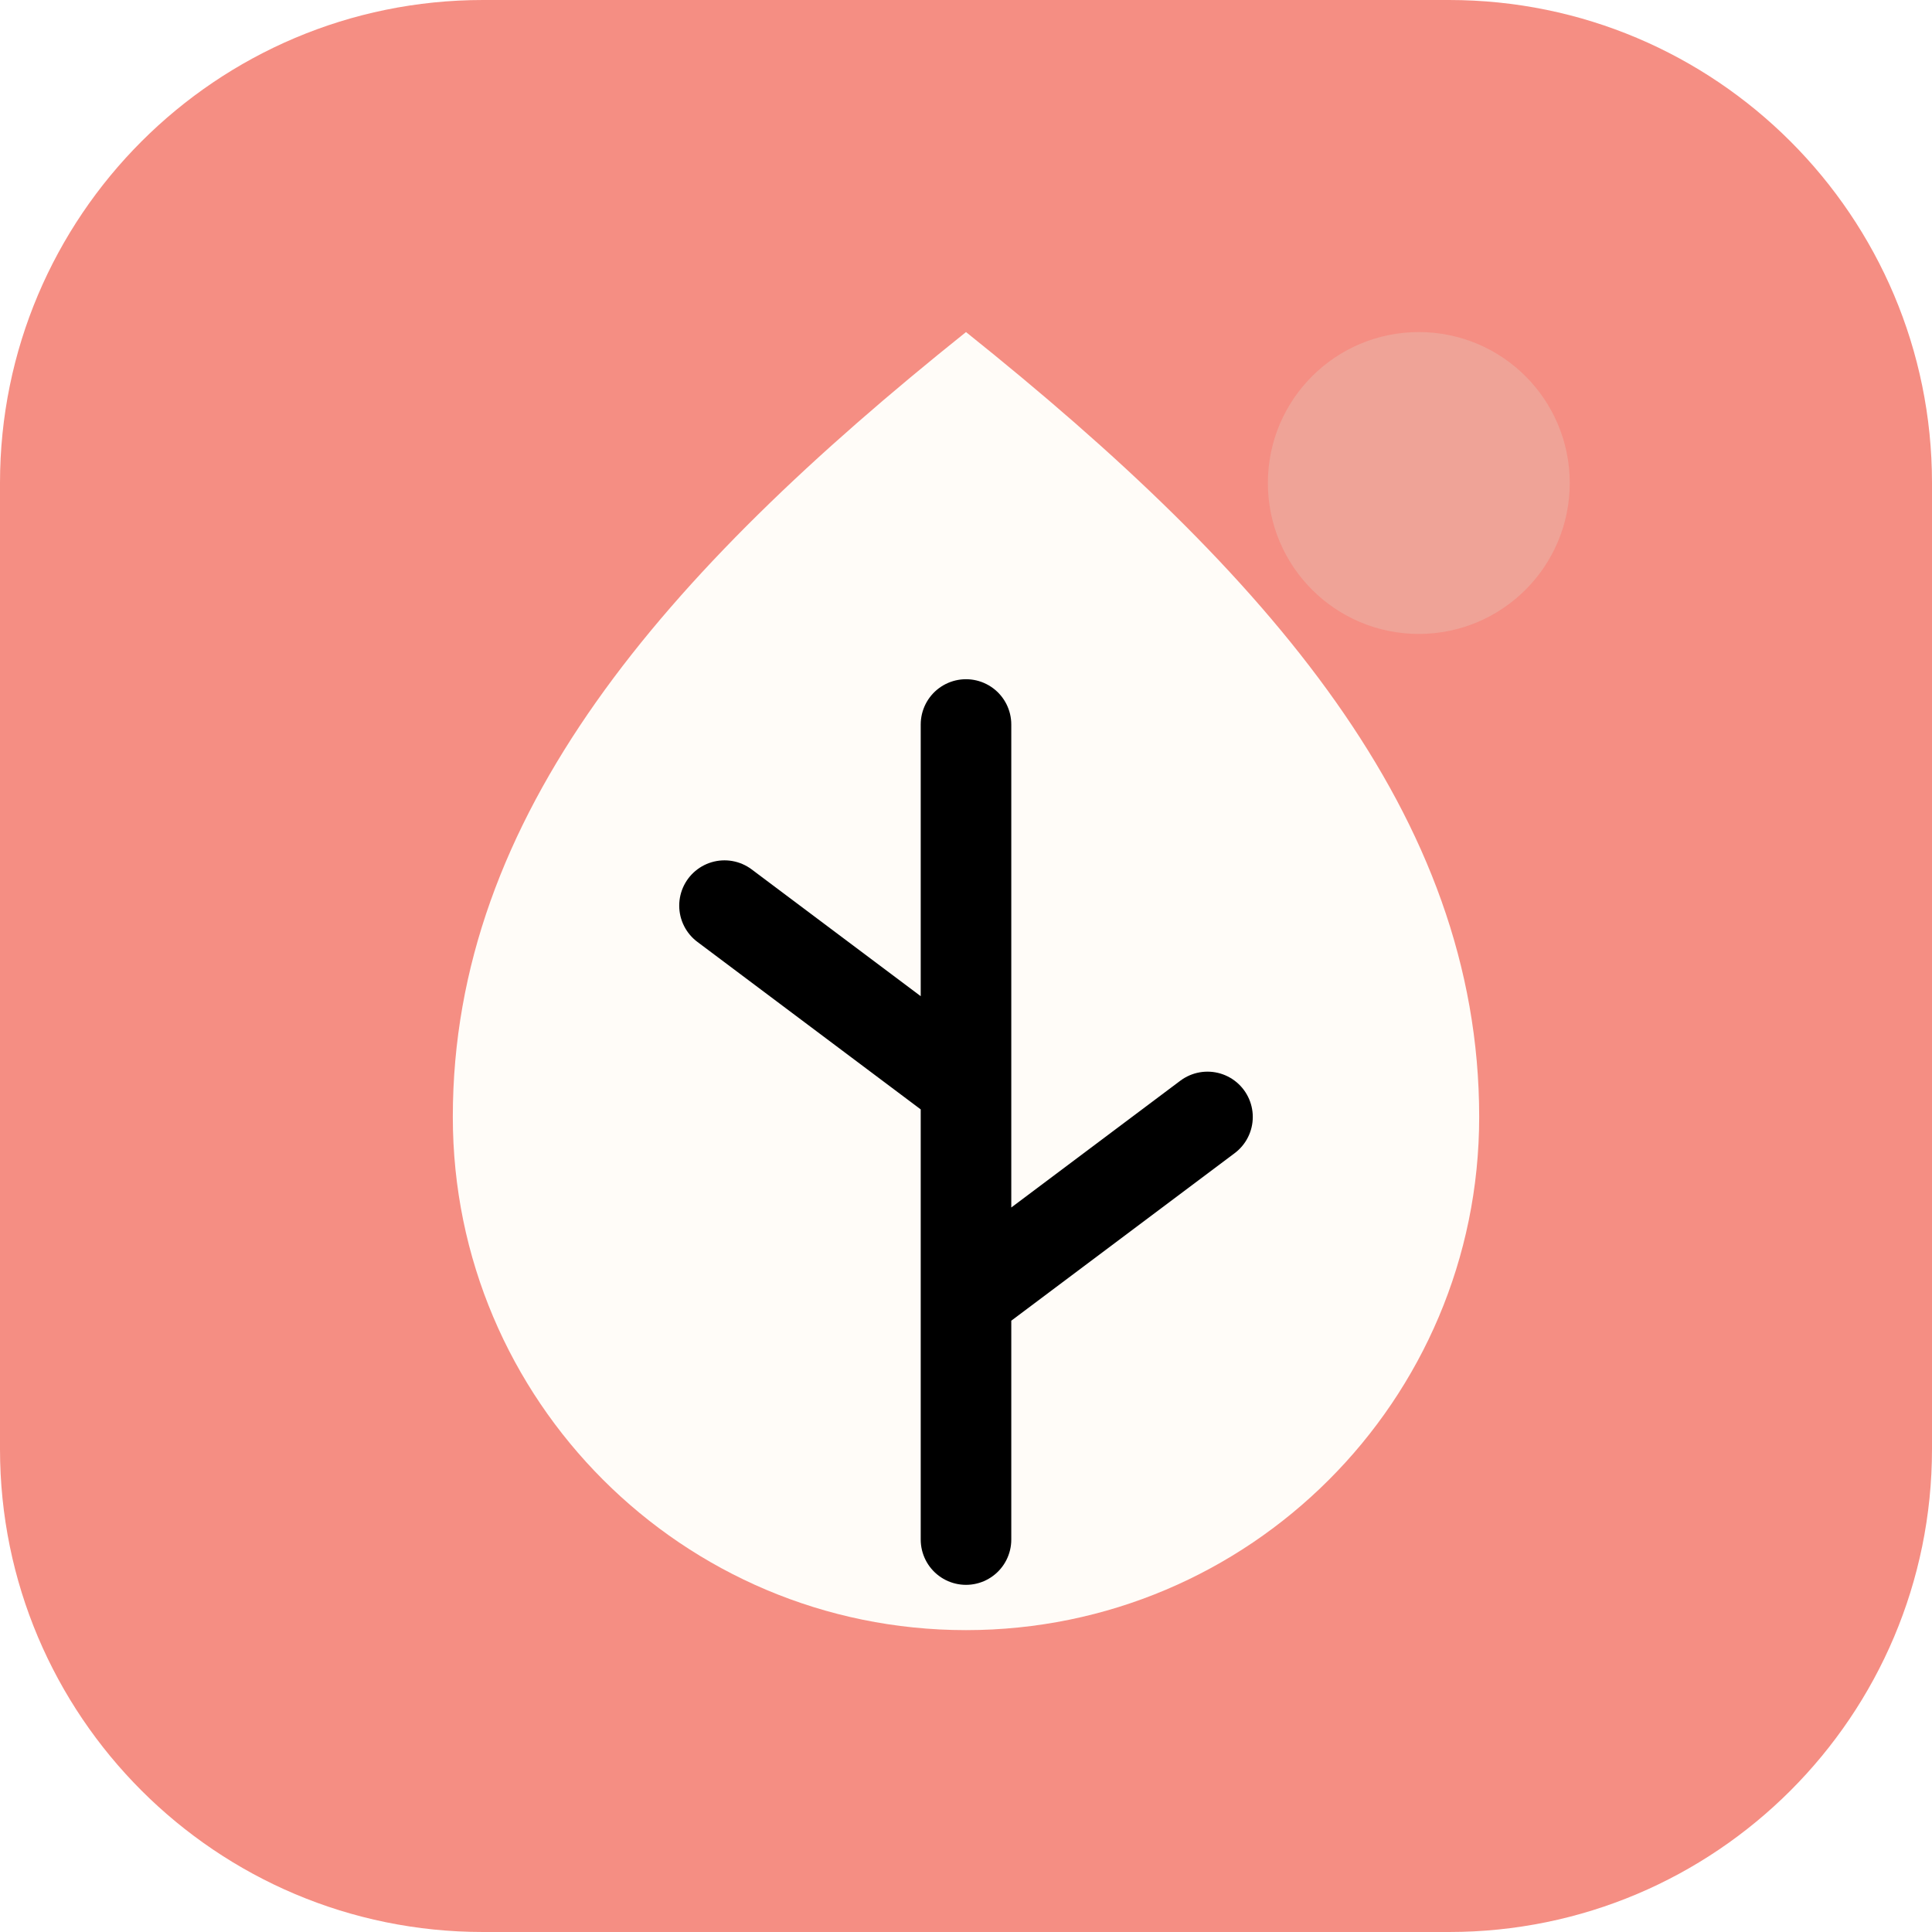
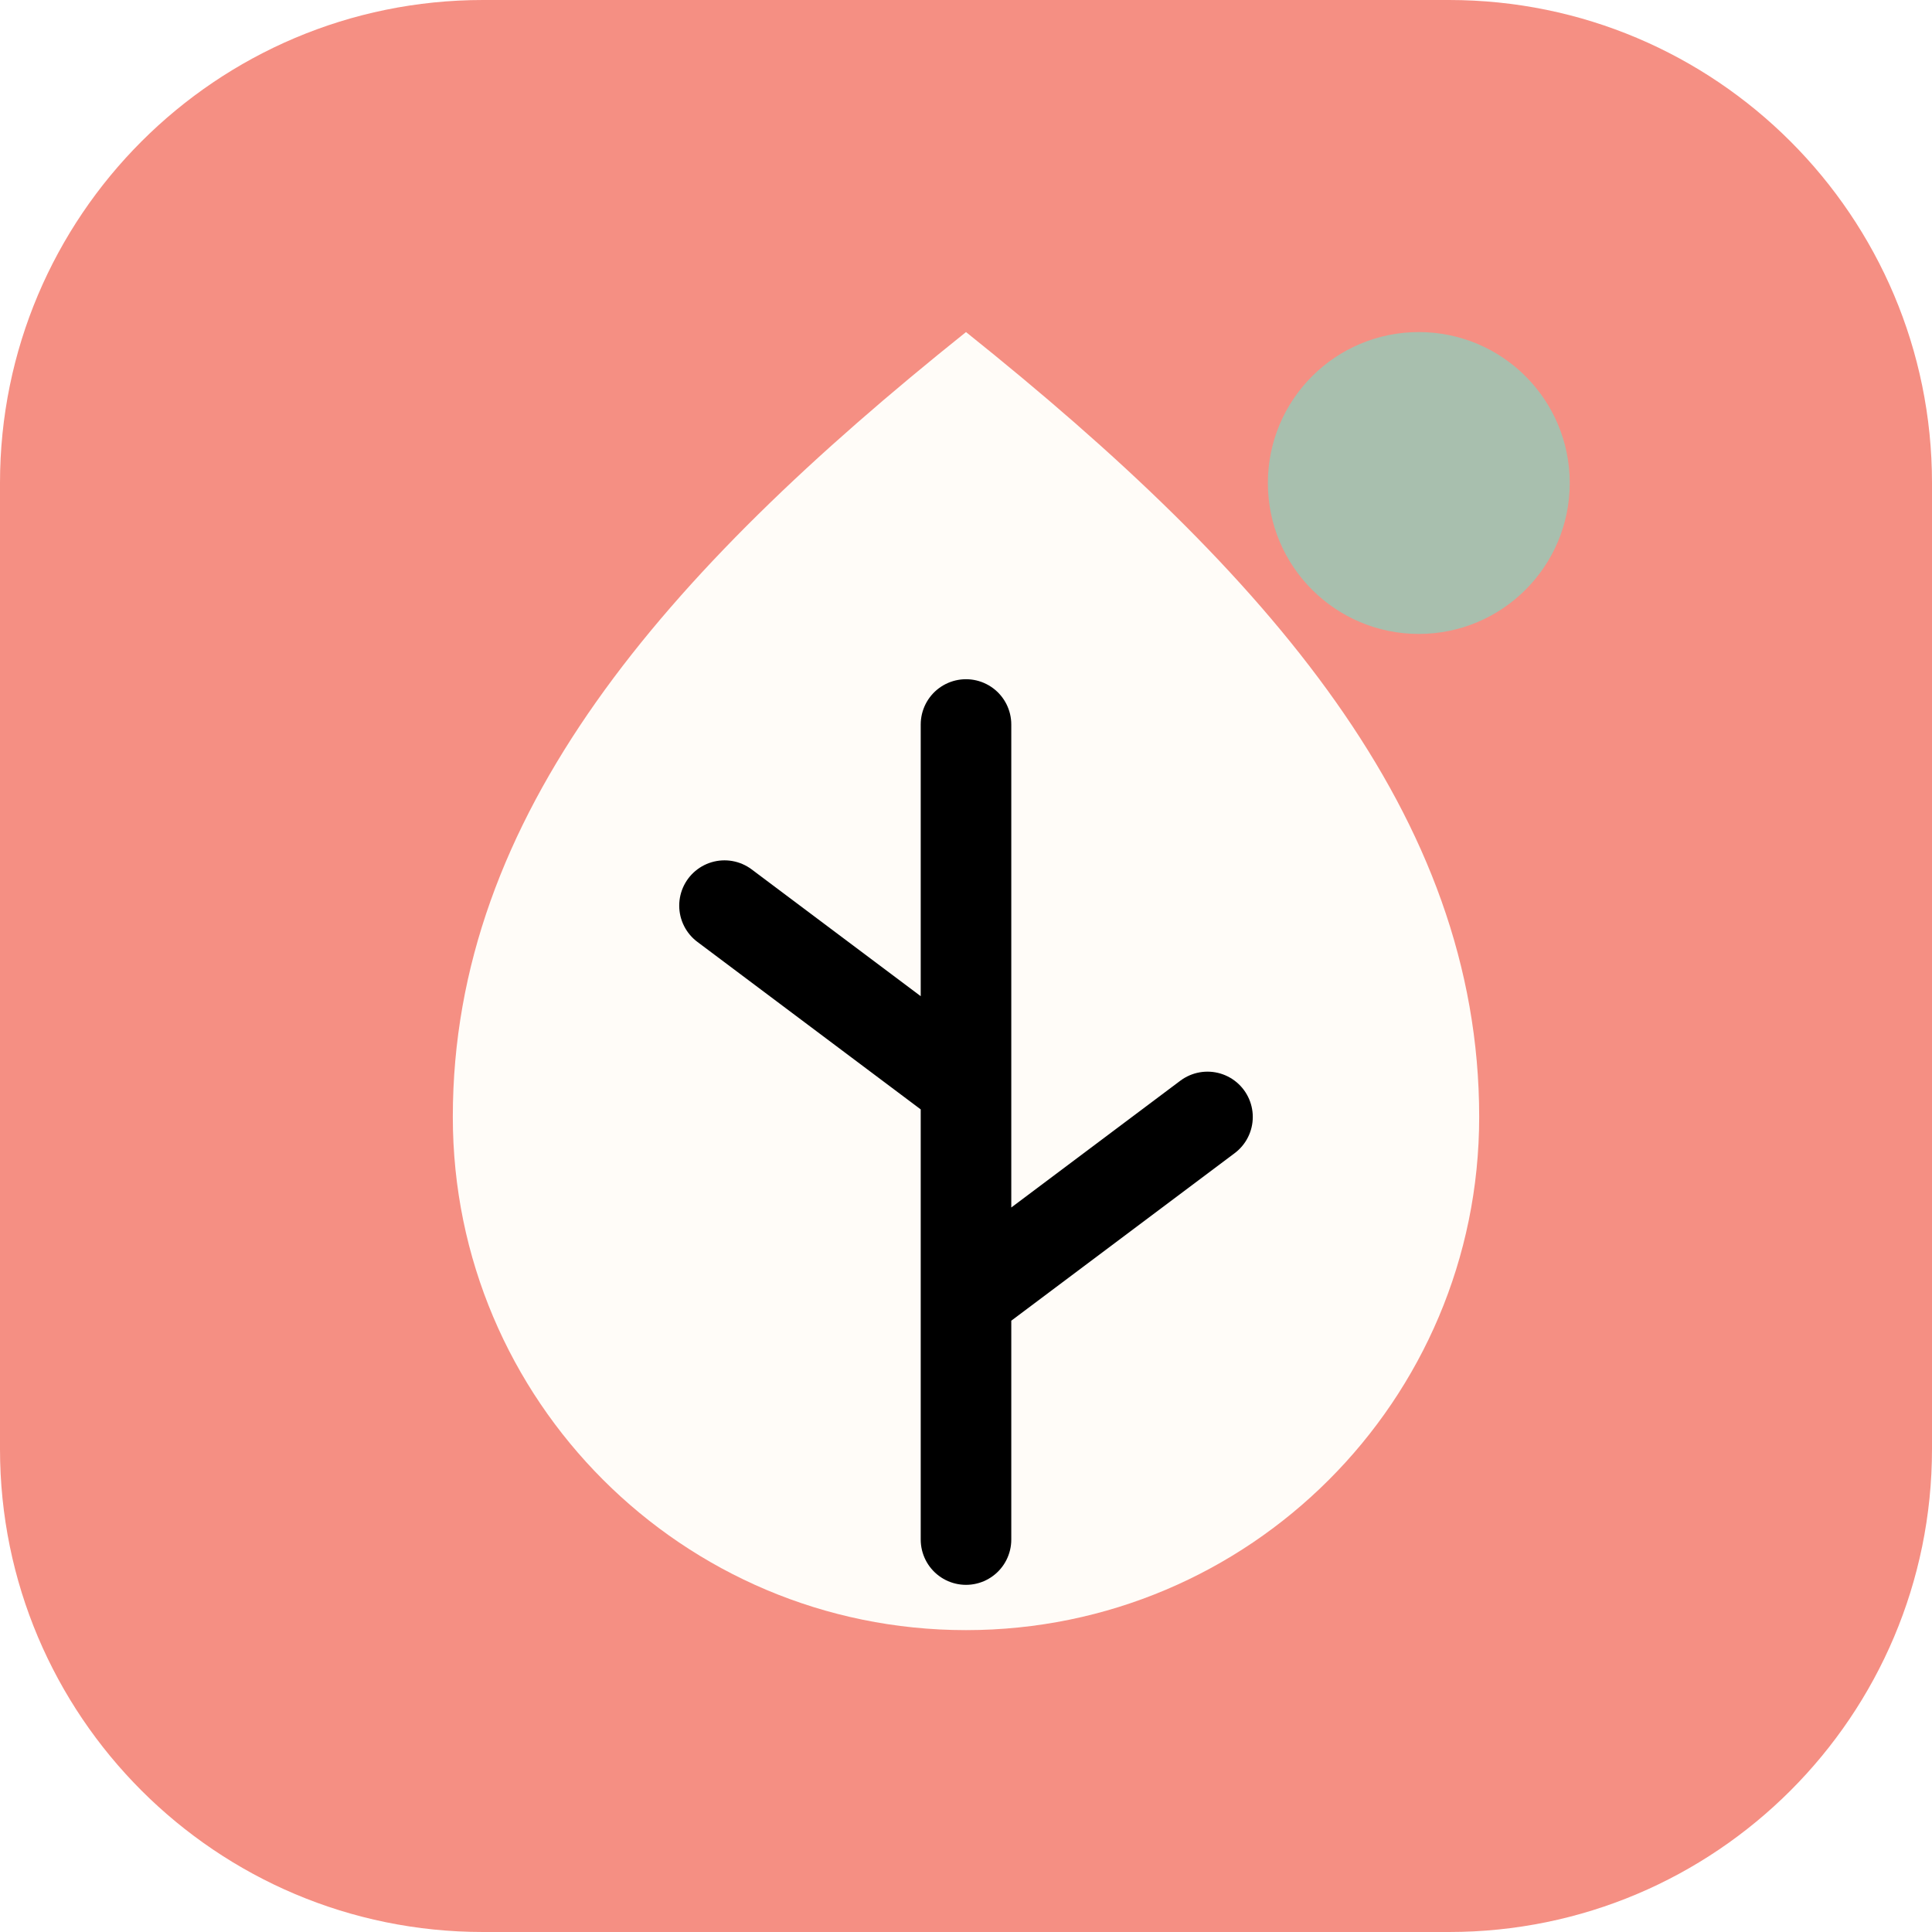
<svg xmlns="http://www.w3.org/2000/svg" viewBox="0 0 64 64" fill="none">
-   <rect width="64" height="64" rx="16" fill="#F58E83" />
+   <rect width="64" height="64" rx="16" fill="#F58F83" />
  <path d="M32 11c10 8 17 16 17 26a17 17 0 0 1-34 0c0-10 7-18 17-26z" fill="#FFFCF8" />
  <path d="M32 24v27M32 36l-8-6M32 43l8-6" stroke="#000000" stroke-width="3" stroke-linecap="round" />
-   <circle cx="47" cy="16" r="5" fill="#EFA397" />
+   <circle cx="47" cy="16" r="5" fill="#A8BFAE" />
</svg>
